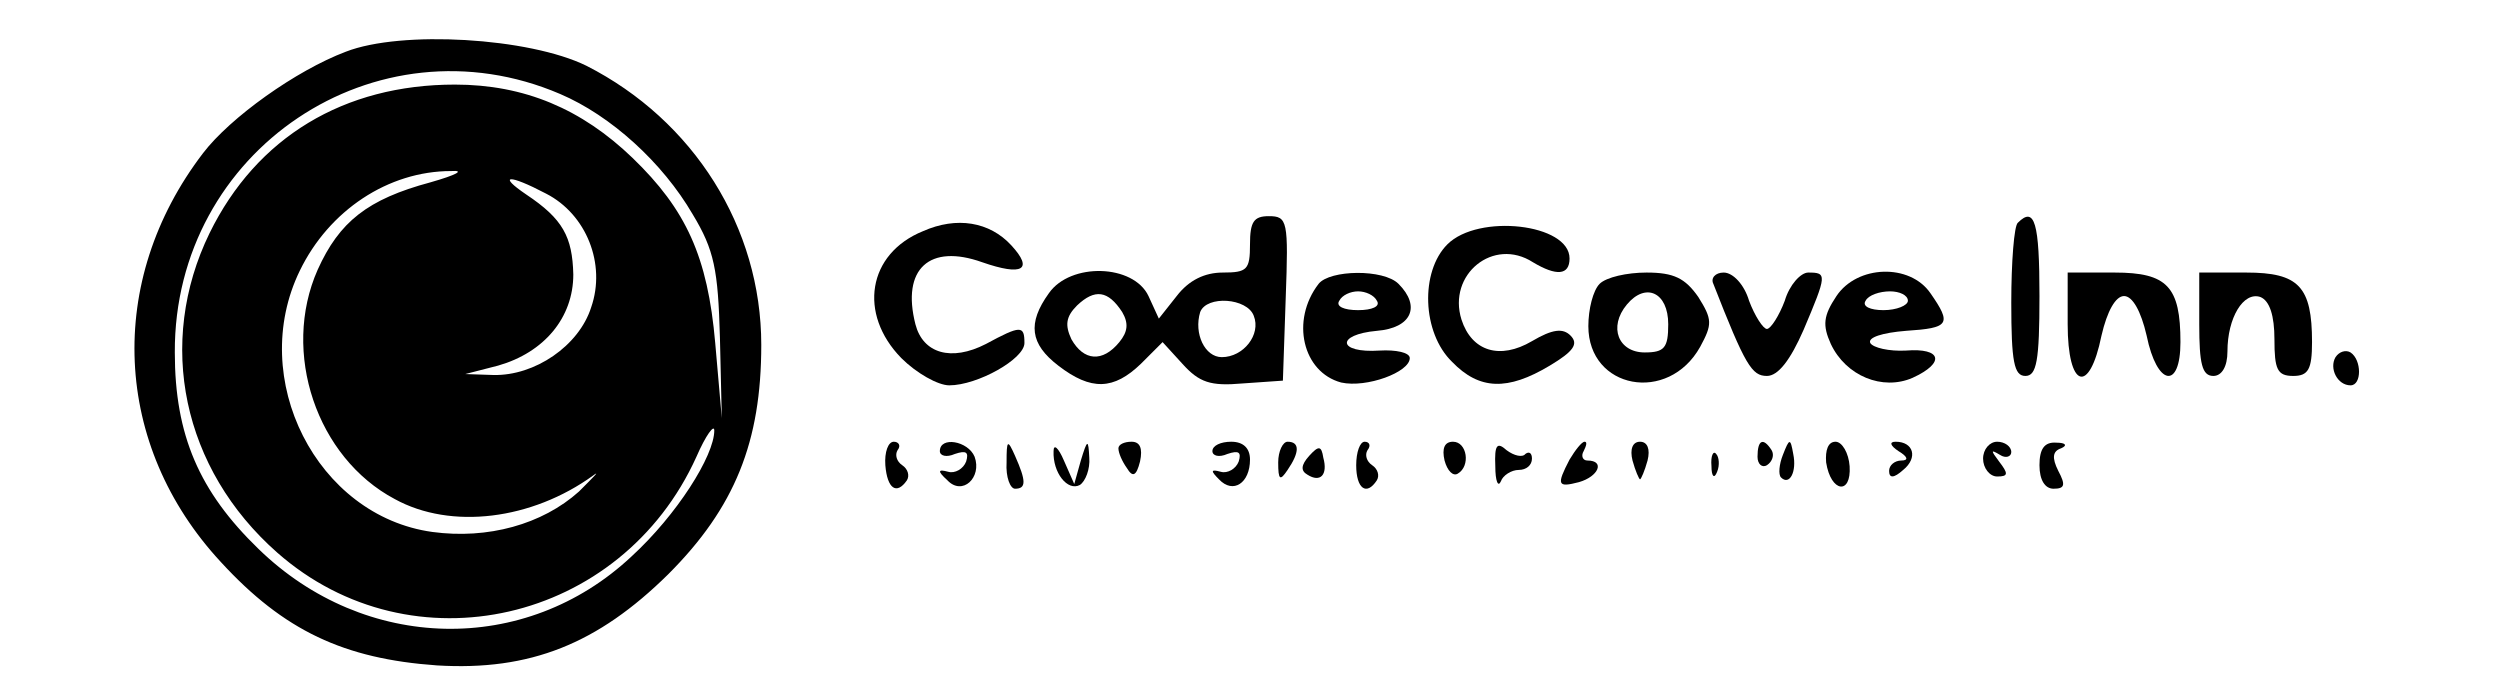
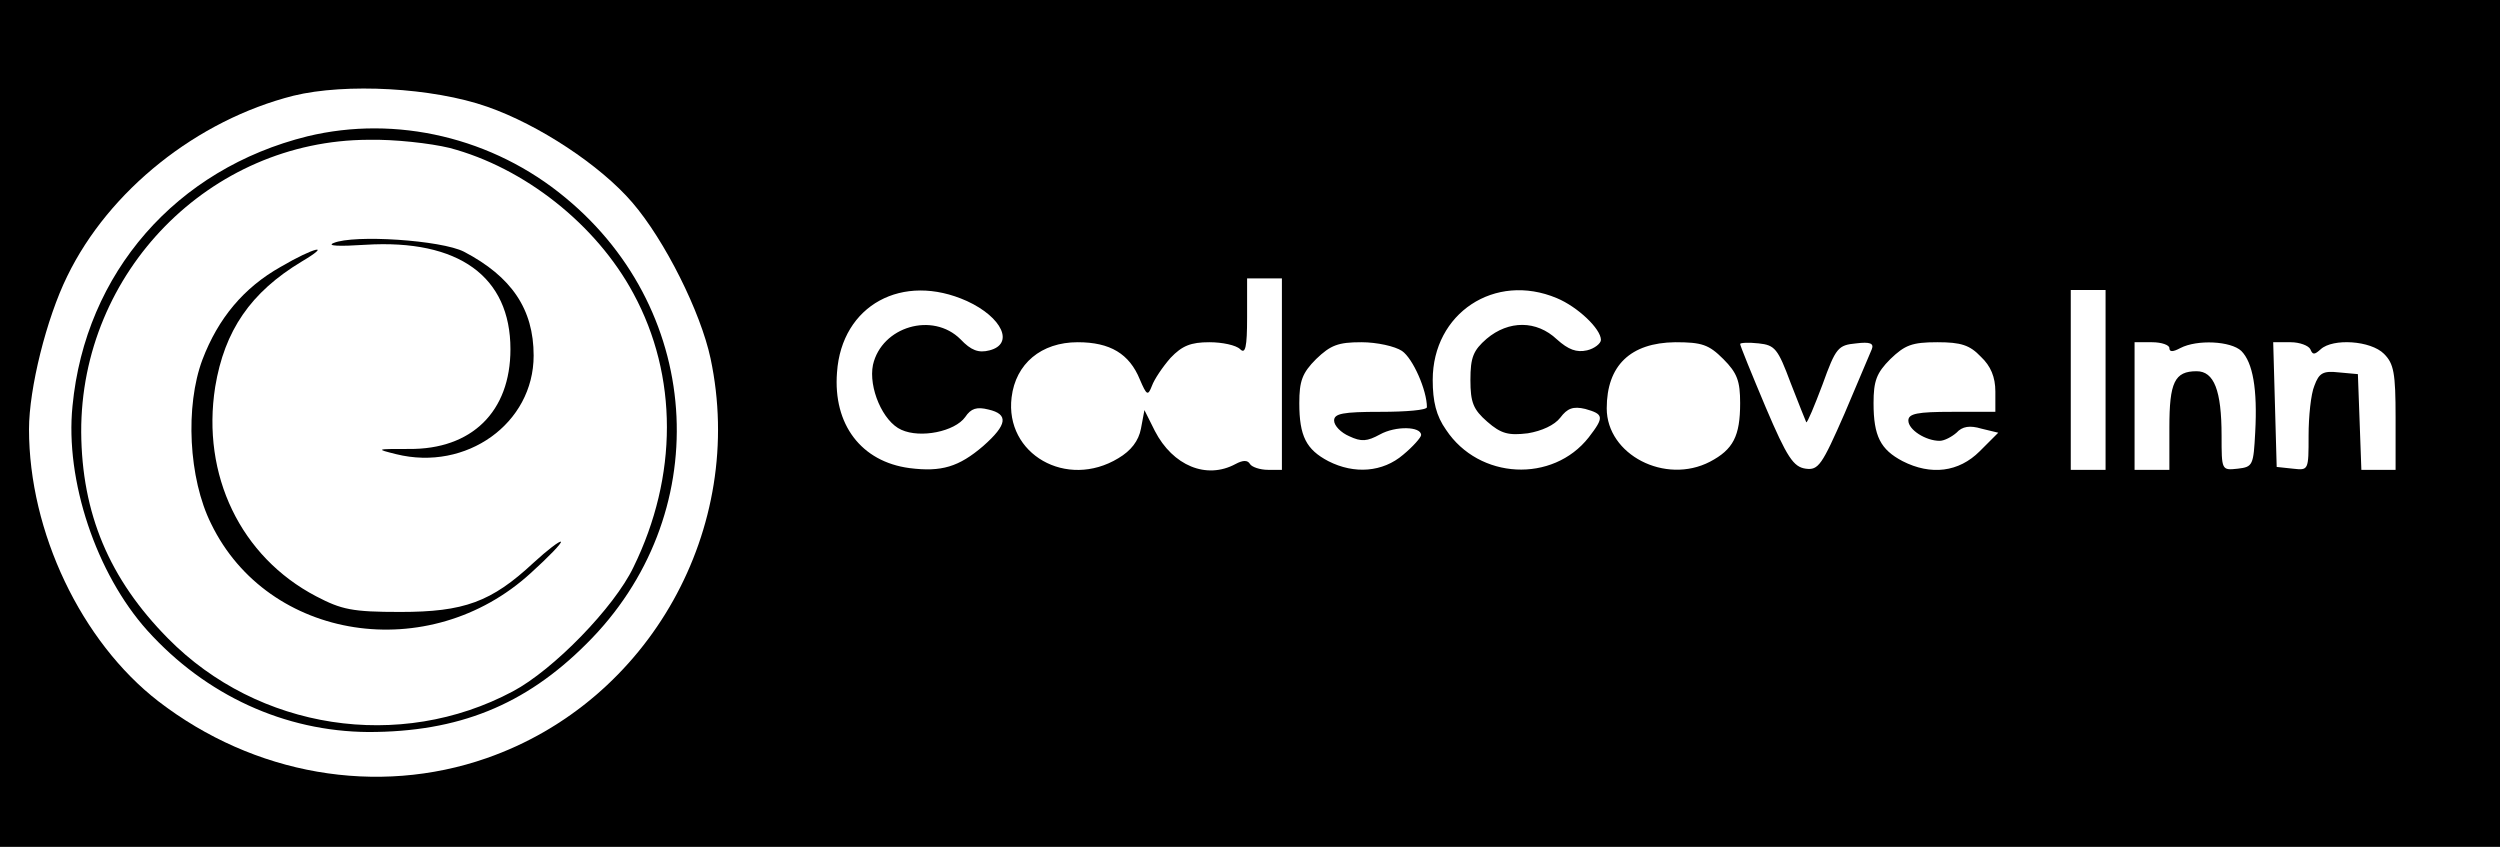
- <svg xmlns="http://www.w3.org/2000/svg" version="1.0" width="266pt" height="73pt" viewBox="0 0 266 73" preserveAspectRatio="xMidYMid meet">
-   <g transform="translate(0,73) scale(0.1,-0.1)" fill="#000000" stroke="none">
-     <path d="M368 675 c-53 -20 -123 -70 -152 -108 -104 -136 -96 -311 19 -435 67 -73 131 -103 230 -110 99 -6 171 23 246 97 71 71 99 141 99 244 0 125 -72 239 -186 297 -61 30 -197 38 -256 15z m228 -45 c54 -23 109 -73 141 -128 23 -38 27 -59 29 -131 l2 -86 -7 80 c-8 92 -31 142 -88 197 -54 52 -115 78 -189 78 -118 0 -211 -56 -261 -158 -57 -117 -29 -251 72 -340 143 -126 366 -75 446 102 10 23 19 35 19 28 0 -27 -40 -90 -88 -134 -113 -106 -284 -102 -397 8 -63 61 -89 121 -89 209 -1 215 214 359 410 275z m-138 -94 c-67 -18 -97 -42 -120 -93 -39 -88 -1 -200 82 -244 60 -33 146 -22 211 25 8 6 1 -1 -15 -17 -39 -35 -97 -51 -156 -43 -123 17 -197 163 -141 278 31 64 94 106 161 106 15 1 6 -4 -22 -12z m123 -12 c43 -22 64 -75 48 -121 -13 -41 -60 -73 -104 -72 l-30 1 35 9 c49 14 80 51 80 97 -1 40 -11 59 -50 85 -31 21 -19 22 21 1z" />
-     <path d="M982 484 c-59 -24 -69 -88 -23 -135 16 -16 39 -29 51 -29 30 0 80 28 80 45 0 19 -4 19 -41 -1 -37 -19 -67 -10 -75 21 -15 59 15 86 71 66 43 -15 55 -8 31 18 -23 25 -58 31 -94 15z" />
-     <path d="M1330 470 c0 -27 -3 -30 -29 -30 -19 0 -36 -8 -49 -25 l-19 -24 -11 24 c-16 34 -83 36 -106 3 -23 -32 -20 -54 10 -77 35 -27 59 -26 88 2 l23 23 21 -23 c18 -20 30 -24 64 -21 l43 3 3 88 c3 82 2 87 -18 87 -16 0 -20 -6 -20 -30z m-136 -72 c7 -12 6 -21 -3 -32 -18 -22 -38 -20 -51 3 -7 15 -6 24 6 36 19 18 33 16 48 -7z m140 -4 c8 -20 -11 -44 -34 -44 -18 0 -30 25 -23 48 7 18 50 15 57 -4z" />
-     <path d="M2147 493 c-4 -3 -7 -42 -7 -85 0 -63 3 -78 15 -78 12 0 15 16 15 85 0 78 -5 96 -23 78z" />
-     <path d="M1540 470 c-29 -29 -27 -94 5 -125 29 -30 59 -31 104 -4 25 15 31 23 22 32 -8 8 -19 7 -41 -6 -34 -20 -64 -11 -75 23 -15 48 34 88 76 61 25 -15 39 -14 39 4 0 37 -97 48 -130 15z" />
-     <path d="M1403 428 c-30 -39 -17 -94 24 -105 27 -6 73 11 73 26 0 6 -15 9 -32 8 -45 -3 -47 17 -3 21 37 3 47 26 23 50 -16 16 -73 15 -85 0z m62 -18 c4 -6 -5 -10 -20 -10 -15 0 -24 4 -20 10 3 6 12 10 20 10 8 0 17 -4 20 -10z" />
-     <path d="M1702 428 c-7 -7 -12 -27 -12 -45 0 -67 85 -83 119 -22 13 24 13 29 -2 53 -14 20 -26 26 -55 26 -21 0 -43 -5 -50 -12z m73 -43 c0 -25 -4 -30 -25 -30 -28 0 -39 27 -19 51 20 24 44 13 44 -21z" />
-     <path d="M1823 428 c34 -87 41 -98 57 -98 12 0 25 17 39 49 25 59 25 61 5 61 -8 0 -20 -13 -25 -30 -6 -16 -15 -30 -19 -30 -4 0 -13 14 -19 30 -5 17 -17 30 -27 30 -9 0 -14 -6 -11 -12z" />
-     <path d="M1954 415 c-14 -21 -15 -31 -6 -51 16 -34 55 -50 87 -36 35 16 31 32 -7 29 -18 -1 -35 3 -38 8 -3 6 13 11 38 13 46 3 49 7 26 40 -22 32 -78 30 -100 -3z m76 -5 c0 -5 -12 -10 -26 -10 -14 0 -23 4 -19 10 3 6 15 10 26 10 10 0 19 -4 19 -10z" />
-     <path d="M2200 385 c0 -68 23 -76 36 -12 6 26 15 42 24 42 9 0 18 -16 24 -42 11 -54 36 -58 36 -7 0 59 -14 74 -70 74 l-50 0 0 -55z" />
-     <path d="M2340 385 c0 -42 3 -55 15 -55 9 0 15 10 15 26 0 36 17 64 35 58 10 -4 15 -20 15 -45 0 -32 3 -39 20 -39 16 0 20 7 20 36 0 59 -14 74 -70 74 l-50 0 0 -55z" />
-     <path d="M2485 350 c-7 -12 2 -30 16 -30 12 0 12 27 0 35 -5 3 -12 1 -16 -5z" />
-     <path d="M942 235 c2 -25 12 -32 23 -16 3 5 1 12 -5 16 -6 4 -8 11 -5 16 4 5 1 9 -4 9 -6 0 -10 -11 -9 -25z" />
-     <path d="M1000 250 c0 -5 7 -7 16 -3 12 4 15 2 12 -8 -3 -8 -12 -13 -19 -11 -11 3 -12 1 -1 -9 16 -17 37 3 29 25 -7 17 -37 22 -37 6z" />
-     <path d="M1071 238 c-1 -16 4 -28 9 -28 12 0 12 8 0 35 -8 18 -9 17 -9 -7z" />
-     <path d="M1121 250 c-1 -23 15 -43 28 -36 6 4 11 17 10 29 -1 20 -2 20 -9 -3 l-7 -25 -11 25 c-6 14 -11 18 -11 10z" />
-     <path d="M1190 253 c0 -5 4 -14 9 -21 6 -10 10 -9 14 7 3 14 0 21 -9 21 -8 0 -14 -3 -14 -7z" />
-     <path d="M1290 250 c0 -5 7 -7 16 -3 12 4 15 2 12 -8 -3 -8 -12 -13 -19 -11 -11 3 -11 1 -2 -8 15 -16 33 -4 33 21 0 12 -7 19 -20 19 -11 0 -20 -4 -20 -10z" />
-     <path d="M1360 238 c0 -19 2 -20 10 -8 13 19 13 30 0 30 -5 0 -10 -10 -10 -22z" />
-     <path d="M1393 245 c-9 -10 -9 -16 -2 -20 14 -9 22 0 17 18 -2 13 -5 13 -15 2z" />
-     <path d="M1443 235 c0 -25 11 -33 22 -16 3 5 1 12 -5 16 -6 4 -8 11 -5 16 4 5 2 9 -3 9 -5 0 -9 -11 -9 -25z" />
-     <path d="M1537 240 c3 -11 9 -17 14 -14 14 8 10 34 -5 34 -9 0 -12 -7 -9 -20z" />
-     <path d="M1591 234 c0 -16 3 -23 6 -16 2 6 11 12 19 12 8 0 14 5 14 12 0 6 -3 8 -7 5 -3 -4 -12 -2 -20 4 -10 9 -13 6 -12 -17z" />
-     <path d="M1670 241 c-14 -27 -13 -30 10 -24 21 6 28 23 9 23 -5 0 -7 5 -4 10 3 6 4 10 1 10 -3 0 -10 -9 -16 -19z" />
-     <path d="M1737 240 c3 -11 7 -20 8 -20 1 0 5 9 8 20 3 12 0 20 -8 20 -8 0 -11 -8 -8 -20z" />
-     <path d="M1870 244 c0 -8 5 -12 10 -9 6 4 8 11 5 16 -9 14 -15 11 -15 -7z" />
-     <path d="M1897 246 c-4 -10 -5 -21 -2 -24 9 -9 17 6 13 25 -3 17 -4 17 -11 -1z" />
-     <path d="M1943 238 c5 -32 27 -35 25 -4 -1 14 -8 26 -15 26 -8 0 -11 -9 -10 -22z" />
-     <path d="M2020 250 c10 -6 11 -10 3 -10 -7 0 -13 -5 -13 -11 0 -8 5 -8 15 1 16 13 11 30 -8 30 -7 0 -6 -4 3 -10z" />
-     <path d="M2110 242 c0 -10 7 -19 15 -19 12 0 12 3 2 16 -9 12 -9 13 1 7 6 -4 12 -2 12 3 0 6 -7 11 -15 11 -8 0 -15 -8 -15 -18z" />
-     <path d="M2170 235 c0 -16 6 -25 15 -25 12 0 13 4 5 19 -7 14 -6 21 3 24 7 3 5 6 -5 6 -13 1 -18 -7 -18 -24z" />
-     <path d="M1821 234 c0 -11 3 -14 6 -6 3 7 2 16 -1 19 -3 4 -6 -2 -5 -13z" />
+ <svg xmlns="http://www.w3.org/2000/svg" version="1.0" width="431pt" height="146pt" viewBox="0 0 431 146" preserveAspectRatio="xMidYMid meet">
+   <g transform="translate(0,146) scale(0.1,-0.1)" fill="#000000" stroke="none">
+     <path d="M0 730 l0 -730 2155 0 2155 0 0 730 0 730 -2155 0 -2155 0 0 -730z m840 546 c89 -31 195 -101 250 -165 56 -65 118 -189 135 -269 62 -292 -105 -591 -386 -689 -189 -66 -401 -29 -566 98 -133 103 -223 292 -223 469 0 70 30 191 66 264 72 148 224 269 390 311 90 22 240 14 334 -19z m1370 -461 l0 -165 -24 0 c-14 0 -28 5 -31 10 -4 7 -12 7 -25 0 -50 -27 -108 -3 -139 57 l-18 36 -6 -32 c-4 -21 -17 -38 -39 -51 -89 -54 -196 7 -184 105 7 58 51 95 114 95 56 0 89 -20 107 -64 12 -28 14 -29 21 -11 4 11 18 32 32 48 20 21 35 27 67 27 22 0 46 -5 53 -12 9 -9 12 3 12 55 l0 67 30 0 30 0 0 -165z m-543 126 c61 -28 82 -74 39 -85 -19 -5 -32 0 -50 19 -48 48 -136 22 -151 -44 -8 -39 17 -98 49 -112 33 -15 92 -3 110 22 10 15 20 18 40 13 35 -8 33 -26 -9 -63 -42 -36 -72 -45 -127 -38 -83 11 -132 75 -125 165 8 116 113 173 224 123z m1017 5 c36 -15 76 -53 76 -72 0 -6 -11 -15 -24 -18 -18 -4 -32 1 -52 19 -35 33 -83 33 -121 1 -23 -20 -28 -32 -28 -71 0 -39 5 -51 29 -72 24 -21 37 -24 70 -20 24 4 46 14 56 27 12 16 22 20 43 15 32 -9 33 -14 6 -49 -62 -79 -189 -73 -246 13 -17 24 -23 49 -23 86 0 115 107 186 214 141z m946 -141 l0 -155 -30 0 -30 0 0 155 0 155 30 0 30 0 0 -155z m-1213 50 c19 -13 43 -68 43 -97 0 -5 -36 -8 -80 -8 -65 0 -80 -3 -80 -15 0 -9 12 -21 26 -27 21 -10 31 -9 53 3 27 15 71 14 71 -1 0 -4 -14 -20 -31 -34 -35 -30 -84 -34 -129 -11 -38 20 -50 43 -50 100 0 38 5 52 29 76 25 24 38 29 78 29 27 0 58 -7 70 -15z m554 -14 c24 -24 29 -38 29 -76 0 -57 -12 -80 -52 -101 -77 -40 -178 12 -178 92 0 74 41 113 118 114 46 0 58 -4 83 -29z m116 -41 c14 -36 26 -66 27 -68 2 -1 14 28 28 65 23 64 27 68 58 71 24 3 31 0 27 -10 -3 -7 -24 -57 -47 -111 -39 -89 -45 -98 -67 -95 -21 3 -32 19 -69 106 -24 57 -44 106 -44 109 0 2 14 3 32 1 28 -3 33 -9 55 -68z m328 45 c17 -16 25 -35 25 -60 l0 -35 -75 0 c-59 0 -75 -3 -75 -15 0 -16 30 -35 54 -35 8 0 21 7 29 14 10 11 23 13 43 7 l29 -7 -32 -32 c-36 -36 -84 -42 -133 -17 -38 20 -50 43 -50 100 0 38 5 52 29 76 25 24 37 29 81 29 41 0 56 -5 75 -25z m325 15 c0 -7 6 -7 19 0 29 15 87 12 105 -5 20 -20 28 -66 24 -140 -3 -57 -4 -60 -30 -63 -28 -3 -28 -3 -28 57 0 78 -13 111 -43 111 -38 0 -47 -19 -47 -97 l0 -73 -30 0 -30 0 0 110 0 110 30 0 c17 0 30 -5 30 -10z m243 -2 c4 -10 7 -10 18 0 21 19 86 15 109 -8 17 -17 20 -33 20 -110 l0 -90 -30 0 -29 0 -3 83 -3 82 -33 3 c-27 3 -34 -1 -42 -23 -6 -14 -10 -53 -10 -86 0 -60 0 -60 -27 -57 l-28 3 -3 108 -3 107 30 0 c16 0 31 -6 34 -12z" />
+     <path d="M530 1225 c-226 -56 -383 -235 -405 -465 -13 -128 41 -289 129 -387 101 -112 237 -174 381 -175 155 0 270 46 376 152 221 219 205 570 -36 769 -125 104 -292 143 -445 106z m245 -20 c129 -34 253 -132 317 -251 77 -142 77 -315 0 -472 -33 -69 -138 -177 -208 -214 -195 -104 -439 -66 -594 91 -102 103 -149 216 -150 356 -1 276 222 503 495 504 45 1 107 -6 140 -14z" />
+     <path d="M575 1041 c-12 -5 9 -6 55 -3 161 10 250 -55 250 -180 0 -108 -67 -173 -175 -172 -57 0 -58 0 -22 -9 121 -30 237 53 237 170 0 80 -38 136 -120 179 -39 20 -190 30 -225 15z" />
+     <path d="M484 1000 c-64 -36 -108 -89 -135 -160 -30 -80 -24 -205 15 -283 98 -202 376 -245 551 -85 31 28 54 52 52 54 -2 2 -23 -14 -47 -36 -73 -68 -120 -85 -230 -85 -83 0 -101 4 -145 27 -130 68 -198 209 -174 361 16 97 61 163 149 216 54 32 22 25 -36 -9z" />
  </g>
</svg>
